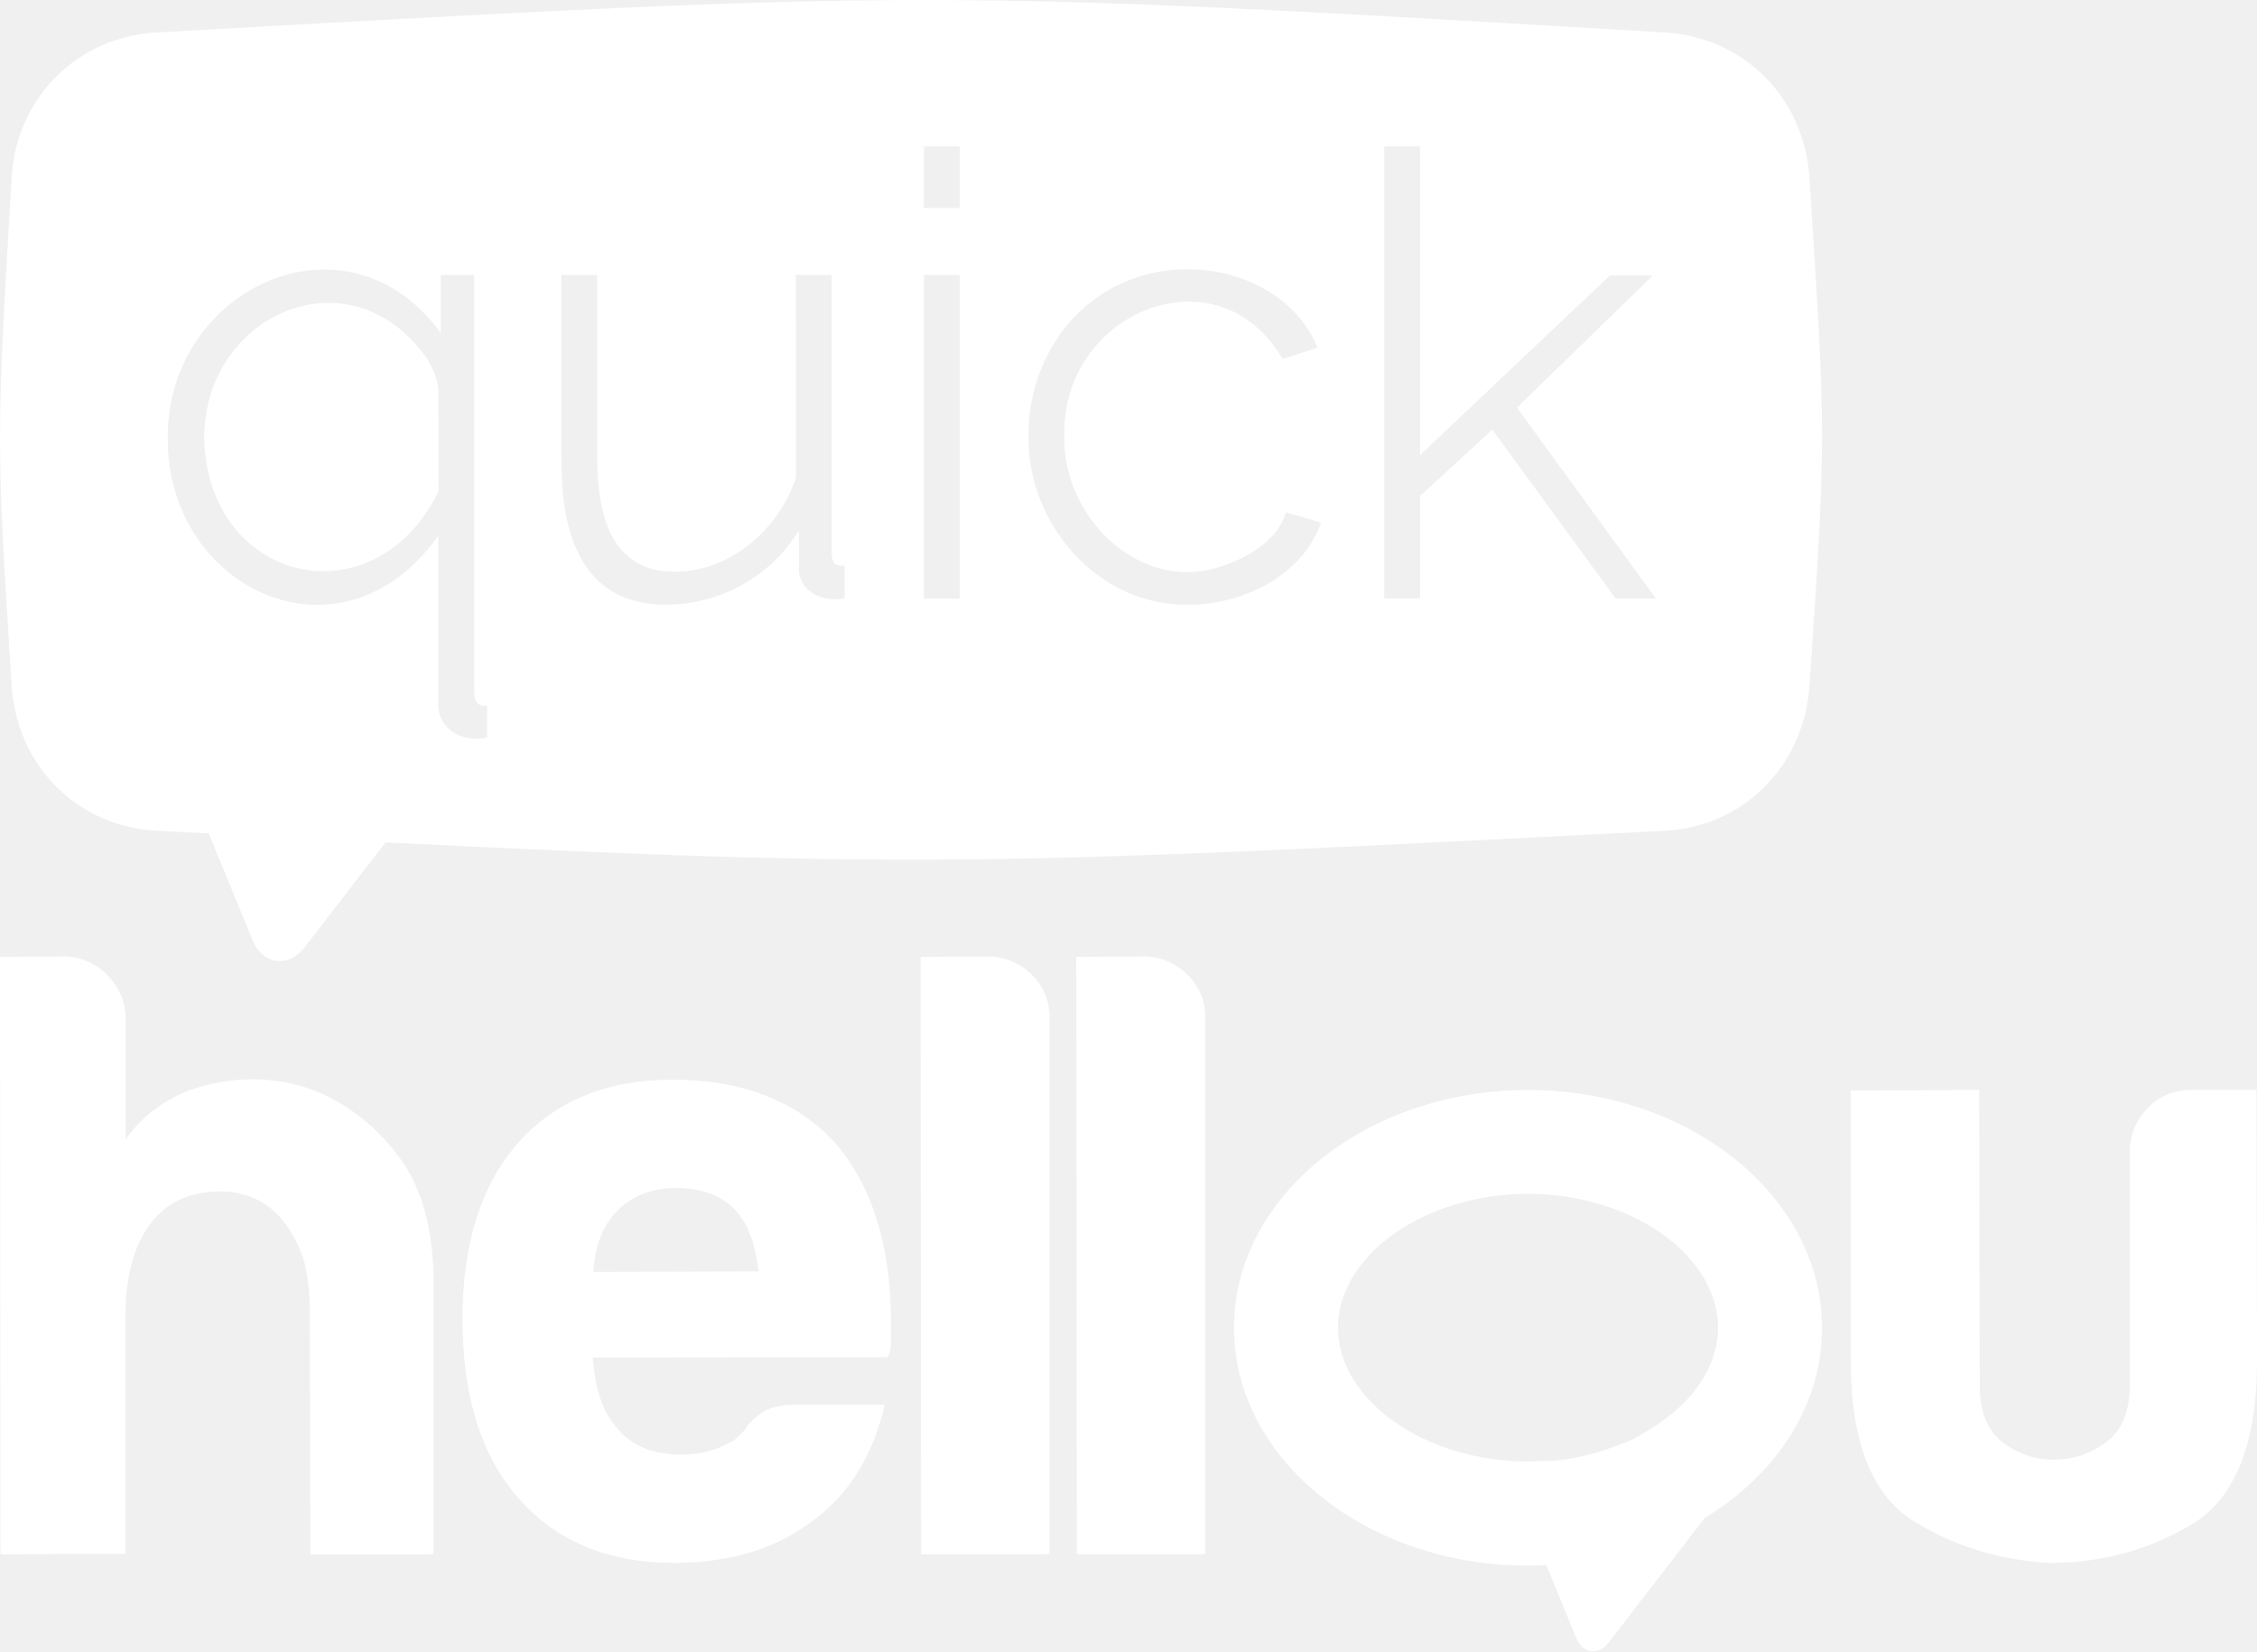
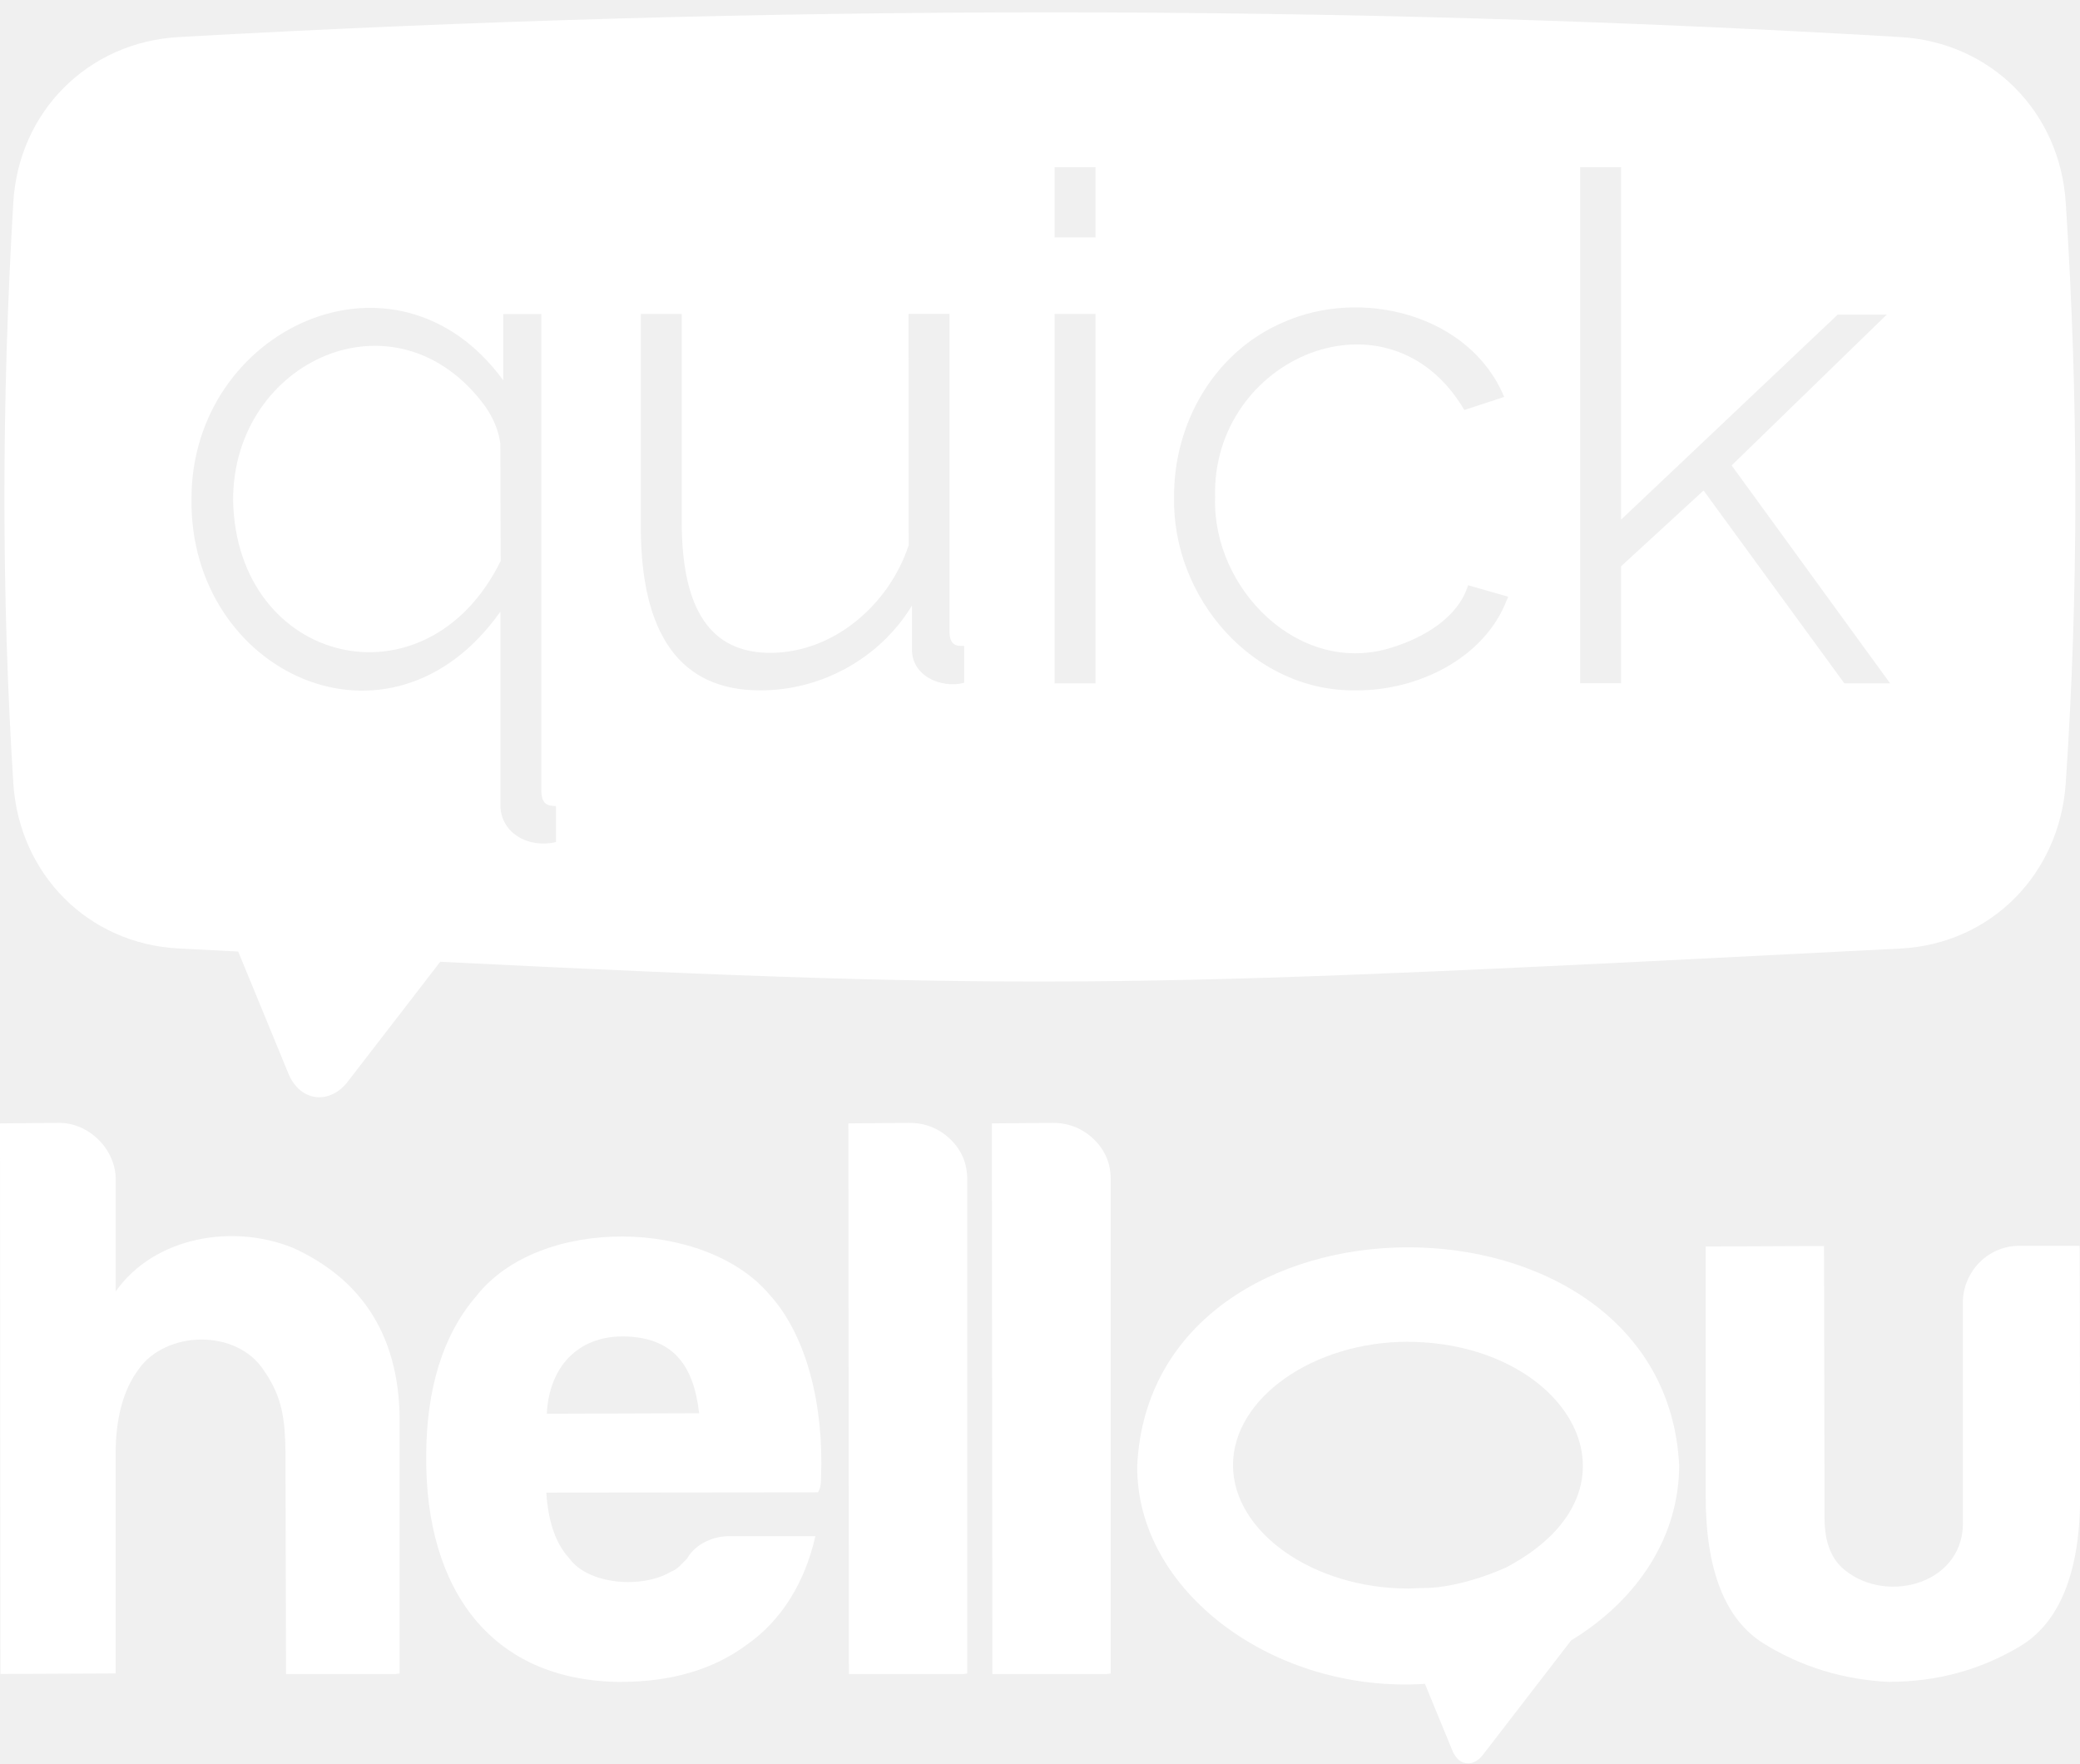
- <svg xmlns="http://www.w3.org/2000/svg" version="1.1" id="Layer_1" x="0px" y="0px" viewBox="0 0 294.09 215.18" style="enable-background:new 0 0 294.09 215.18;" xml:space="preserve">
-   <style type="text/css">
- 	.st0{fill:#FFFFFF;}
- </style>
+ <svg xmlns="http://www.w3.org/2000/svg" id="a" viewBox="0 0 284.57 241.23">
+   <defs>
+     <style>.b{fill:#fff;}</style>
+   </defs>
  <g>
-     <g>
-       <g>
-         <path class="st0" d="M207.57,215.18c-0.93,0-1.73-0.64-2.19-1.75l-3.91-9.5c-0.67,0.06-1.43,0.09-2.37,0.09     c-21.12,0-38.31-13.9-38.31-30.99s17.19-30.99,38.31-30.99s38.31,13.9,38.31,30.99c0,9.82-5.57,18.84-15.27,24.76l-12.5,16.22     C209.05,214.76,208.31,215.18,207.57,215.18z M199.1,155.57c-13.42,0-24.76,7.99-24.76,17.44c0,9.46,11.34,17.44,24.76,17.44     c0.29,0,0.49-0.01,0.72-0.02c0.33-0.02,0.69-0.04,1.33-0.04c5.67,0,11.89-2.96,11.95-2.99l1.92-1.17     c5.62-3.41,8.84-8.23,8.84-13.23C223.86,163.56,212.52,155.57,199.1,155.57z" />
-         <path class="st0" d="M0,124.7l8.17-0.07c2.24,0,4.18,0.81,5.78,2.4c1.6,1.6,2.41,3.54,2.41,5.77v15.65     c2.66-3.63,6.24-6.01,10.64-7.08c2-0.48,3.99-0.73,5.92-0.73c2.9,0,5.76,0.55,8.49,1.65c4.25,1.82,7.86,4.74,10.74,8.68     c2.89,3.96,4.35,9.48,4.35,16.41v35.1l-0.6,0.07H40.44l-0.07-31.37c0-2.17-0.18-4.19-0.55-6.02c-0.36-1.77-1.19-3.61-2.47-5.47     c-2.1-2.94-5.01-4.43-8.66-4.43c-3.94,0-7.01,1.42-9.11,4.22c-2.14,2.86-3.23,6.86-3.23,11.91v31.08l-16.29,0.07L0,124.7z" />
-         <path class="st0" d="M87.84,203.66c-8.62,0-15.45-2.85-20.3-8.46c-4.83-5.43-7.28-13.29-7.28-23.36c0-9.62,2.37-17.26,7.06-22.69     c4.86-5.61,11.69-8.46,20.3-8.46c9.05,0,16.18,2.77,21.18,8.22c4.84,5.6,7.29,13.46,7.29,23.38v2.45c0,0.84-0.09,1.44-0.28,1.83     l-0.14,0.29l-38.42,0.04c0.27,4.15,1.36,7.26,3.22,9.26c1.83,2.25,4.6,3.38,8.26,3.38c2.41,0,4.49-0.5,6.17-1.48     c0.47-0.17,0.8-0.38,1.11-0.69l1.15-1.15c0.22-0.53,0.8-1.14,1.81-1.92c1.07-0.82,2.58-1.24,4.49-1.24h11.82l-0.16,0.65     c-1.58,6.39-4.79,11.34-9.53,14.7C100.9,201.89,94.93,203.66,87.84,203.66z M88.06,154.81c-3.09,0-5.65,0.99-7.61,2.95     c-1.87,1.87-2.92,4.55-3.14,7.98l21.54-0.07c-0.41-3.56-1.41-6.22-2.98-7.92C94.07,155.8,91.44,154.81,88.06,154.81z" />
-         <path class="st0" d="M120.02,202.54l-0.07-77.84l8.62-0.07c2.23,0,4.17,0.77,5.77,2.28c1.6,1.53,2.42,3.44,2.42,5.67v69.89     l-0.6,0.07L120.02,202.54L120.02,202.54z" />
-         <path class="st0" d="M140.31,202.54l-0.07-77.84l8.62-0.07c2.23,0,4.17,0.77,5.77,2.28c1.6,1.53,2.42,3.44,2.42,5.67v69.89     l-0.6,0.07L140.31,202.54L140.31,202.54z" />
-         <path class="st0" d="M267.18,203.66c-6.5-0.3-12.49-2.13-17.82-5.44c-5.44-3.37-8.2-10.37-8.2-20.8V142.1l16.73-0.07l0.07,38.51     c0,3.36,0.97,5.83,2.89,7.34c1.96,1.54,4.24,2.33,6.77,2.33s4.85-0.78,6.89-2.33c1.99-1.51,3-3.98,3-7.33V150.2     c0-2.23,0.77-4.17,2.28-5.76c1.52-1.6,3.51-2.42,5.9-2.42h8.33l0.07,35.39c0,10.73-2.87,17.89-8.55,21.26     C279.99,201.98,273.81,203.66,267.18,203.66L267.18,203.66z" />
-       </g>
-     </g>
-     <g>
-       <path class="st0" d="M55.42,46.42C45.34,32.6,26.6,41.08,26.61,57.07c0.36,18.86,22.11,24.11,30.54,6.94l-0.04-13.4    C56.92,49.17,56.34,47.75,55.42,46.42z" />
-       <path class="st0" d="M216.89,4.23c-95.68-5.64-95.68-5.64-196.49,0C10.03,4.81,2.13,12.75,1.52,23.11    c-2.02,34.2-2.02,34.2,0,66.26c0.65,10.36,8.51,18.35,18.88,18.88c2.32,0.12,4.57,0.23,6.79,0.35l5.67,13.79    c1.33,3.42,4.84,3.78,6.93,0.93l10.45-13.55c69.65,3.45,79.51,2.94,166.65-1.51c10.37-0.53,18.18-8.52,18.88-18.88    c2.19-32.46,2.19-32.46,0-66.26C235.1,12.75,227.25,4.84,216.89,4.23z M63.47,96.1c-3.07,0.75-6.45-0.97-6.35-4.43V69.8    c-12.59,17.8-35.48,6.98-35.26-12.81c-0.08-19.41,23.3-30.41,35.58-13.59v-7.57h4.35v54.41c0.04,1.68,0.82,1.72,1.68,1.75    C63.47,91.99,63.47,96.1,63.47,96.1z M110.05,77.93c-2.64,0.68-6.02-0.81-5.95-3.87v-4.95c-3.65,6.02-10.37,9.72-17.37,9.68    c-9.01,0-13.58-6.29-13.58-18.69V35.83h4.67v23.71c0,10.08,3.31,14.97,10.11,14.97c7.25-0.01,13.57-5.52,15.79-12.29l-0.02-26.4    h4.67v36.24c0.04,1.68,0.82,1.66,1.68,1.65V77.93z M125.05,77.99h-4.67V35.83h4.67V77.99z M125.05,27.1h-4.67v-8.02h4.67V27.1z     M172.01,68.44c-2.56,6.71-10.17,10.38-17.15,10.35c-11.79,0.22-21.07-10.55-20.84-22.04c-0.07-8.45,4.59-16.57,12.41-19.94    c8.92-4.02,21.34-0.94,25.26,8.49l-4.55,1.49c-8.58-14.6-28.88-5.99-28.45,9.96c-0.34,10.43,9.62,20.51,20.18,17.14    c3.61-1.12,7.57-3.4,8.69-7.11l4.58,1.31L172.01,68.44z M210.52,77.99l-16.07-22.01l-9.42,8.65v13.35h-4.67v-58.9h4.67v40.23    l24.73-23.4h5.6l-17.7,17.21l18.09,24.87H210.52z" />
-     </g>
+     <path class="b" d="M200.85,241.23c-.9,0-1.67-.62-2.12-1.69l-3.78-9.19c-20.65,1.34-39.59-12.69-39.36-29.9,1.97-39.76,72.17-39.75,74.14,0,0,9.5-5.39,18.23-14.78,23.96l-12.1,15.69c-.57,.73-1.29,1.13-2,1.13Zm-8.2-57.68c-12.99,0-23.96,7.73-23.96,16.88s10.97,16.88,23.96,16.88c.8,0,1.01-.06,1.98-.06,5.49,0,11.51-2.86,11.56-2.89,20.24-10.82,8.23-30.71-13.55-30.8Z" />
+     <path class="b" d="M0,153.68l7.91-.07c4.24-.11,8.03,3.67,7.92,7.91v15.14c5.31-7.5,16.03-9.28,24.24-5.96,9.68,4.39,14.78,12.45,14.6,24.28v33.96l-.58,.07h-14.96l-.07-30.35c-.07-4.29-.37-7.48-2.92-11.12-3.7-5.82-13.48-5.55-17.19-.2-2.07,2.77-3.13,6.64-3.13,11.52v30.07l-15.76,.07-.06-75.32Z" />
+     <path class="b" d="M85,230.09c-17.93-.08-26.8-12.81-26.69-30.79,0-9.31,2.29-16.7,6.83-21.96,8.69-11.13,31.4-10.62,40.14-.23,5.14,5.64,7.44,15.25,7.05,24.99,0,1.01-.09,1.46-.41,2.05l-37.18,.04c.26,4.02,1.32,7.02,3.12,8.96,2.63,3.69,10.09,4.2,13.96,1.84,.84-.24,1.59-1.23,2.19-1.78,.99-1.83,3.43-3.17,6.1-3.06h11.44c-1.43,6.34-4.63,11.53-9.38,14.85-4.54,3.37-10.31,5.08-17.18,5.08Zm.21-47.27c-6.22,0-10.09,4.24-10.4,10.58l20.84-.07c-.77-6.73-3.67-10.44-10.44-10.51Z" />
+     <path class="b" d="M116.14,229l-.07-75.32,8.34-.07c2.16,0,4.04,.75,5.58,2.21,1.55,1.48,2.34,3.33,2.34,5.49v67.63l-.58,.07h-15.62Z" />
+     <path class="b" d="M135.77,229l-.07-75.32,8.34-.07c2.16,0,4.04,.75,5.58,2.21,1.55,1.48,2.34,3.33,2.34,5.49v67.63l-.58,.07h-15.62Z" />
+     <path class="b" d="M258.53,230.09c-6.29-.29-12.09-2.06-17.24-5.26-5.26-3.26-7.93-10.03-7.93-20.13v-34.18l16.19-.07,.07,37.26c0,3.25,.94,5.64,2.8,7.1,5.87,4.76,16.65,1.75,16.12-7.09v-29.37c-.06-4.34,3.45-8.03,7.92-7.92h8.06l.07,34.24c0,10.38-2.78,17.31-8.27,20.57-5.37,3.2-11.35,4.83-17.77,4.83h0Z" />
+   </g>
+   <g>
+     <path class="b" d="M66.42,55.64c-12.08-16.57-34.55-6.4-34.53,12.77,.43,22.61,26.5,28.9,36.61,8.32l-.05-16.06c-.23-1.73-.92-3.43-2.03-5.02Z" />
+     <path class="b" d="M259.97,5.07Q145.28-1.69,24.45,5.07C12.02,5.77,2.55,15.28,1.82,27.7Q-.61,68.7,1.82,107.12c.78,12.42,10.2,22,22.63,22.63,2.78,.14,5.48,.28,8.14,.42l6.8,16.53c1.59,4.1,5.8,4.53,8.31,1.11l12.53-16.24c83.49,4.14,95.31,3.52,199.76-1.81,12.43-.64,21.79-10.21,22.63-22.63q2.63-38.91,0-79.42c-.8-12.43-10.21-21.91-22.63-22.64ZM76.07,115.19c-3.68,.9-7.73-1.16-7.61-5.31v-26.21c-15.09,21.34-42.53,8.37-42.26-15.35-.1-23.27,27.93-36.45,42.65-16.29v-9.07h5.21V108.17c.05,2.01,.98,2.06,2.01,2.1v4.93Zm55.83-21.78c-3.16,.82-7.22-.97-7.13-4.64v-5.93c-4.38,7.22-12.43,11.65-20.82,11.6-10.8,0-16.28-7.54-16.28-22.4v-29.09h5.6v28.42c0,12.08,3.97,17.94,12.12,17.94,8.69-.01,16.27-6.62,18.93-14.73l-.02-31.64h5.6v43.44c.05,2.01,.98,1.99,2.01,1.98v5.06Zm17.98,.07h-5.6V42.95h5.6v50.54Zm0-61h-5.6v-9.61h5.6v9.61Zm56.29,49.55c-3.07,8.04-12.19,12.44-20.56,12.41-14.13,.26-25.26-12.65-24.98-26.42-.08-10.13,5.5-19.86,14.88-23.9,10.69-4.82,25.58-1.13,30.28,10.18l-5.45,1.79c-10.28-17.5-34.62-7.18-34.1,11.94-.41,12.5,11.53,24.58,24.19,20.55,4.33-1.34,9.07-4.08,10.42-8.52l5.49,1.57-.16,.42Zm46.16,11.45l-19.26-26.38-11.29,10.37v16h-5.6V22.87h5.6v48.22l29.64-28.05h6.71l-21.22,20.63,21.68,29.81h-6.27Z" />
  </g>
</svg>
